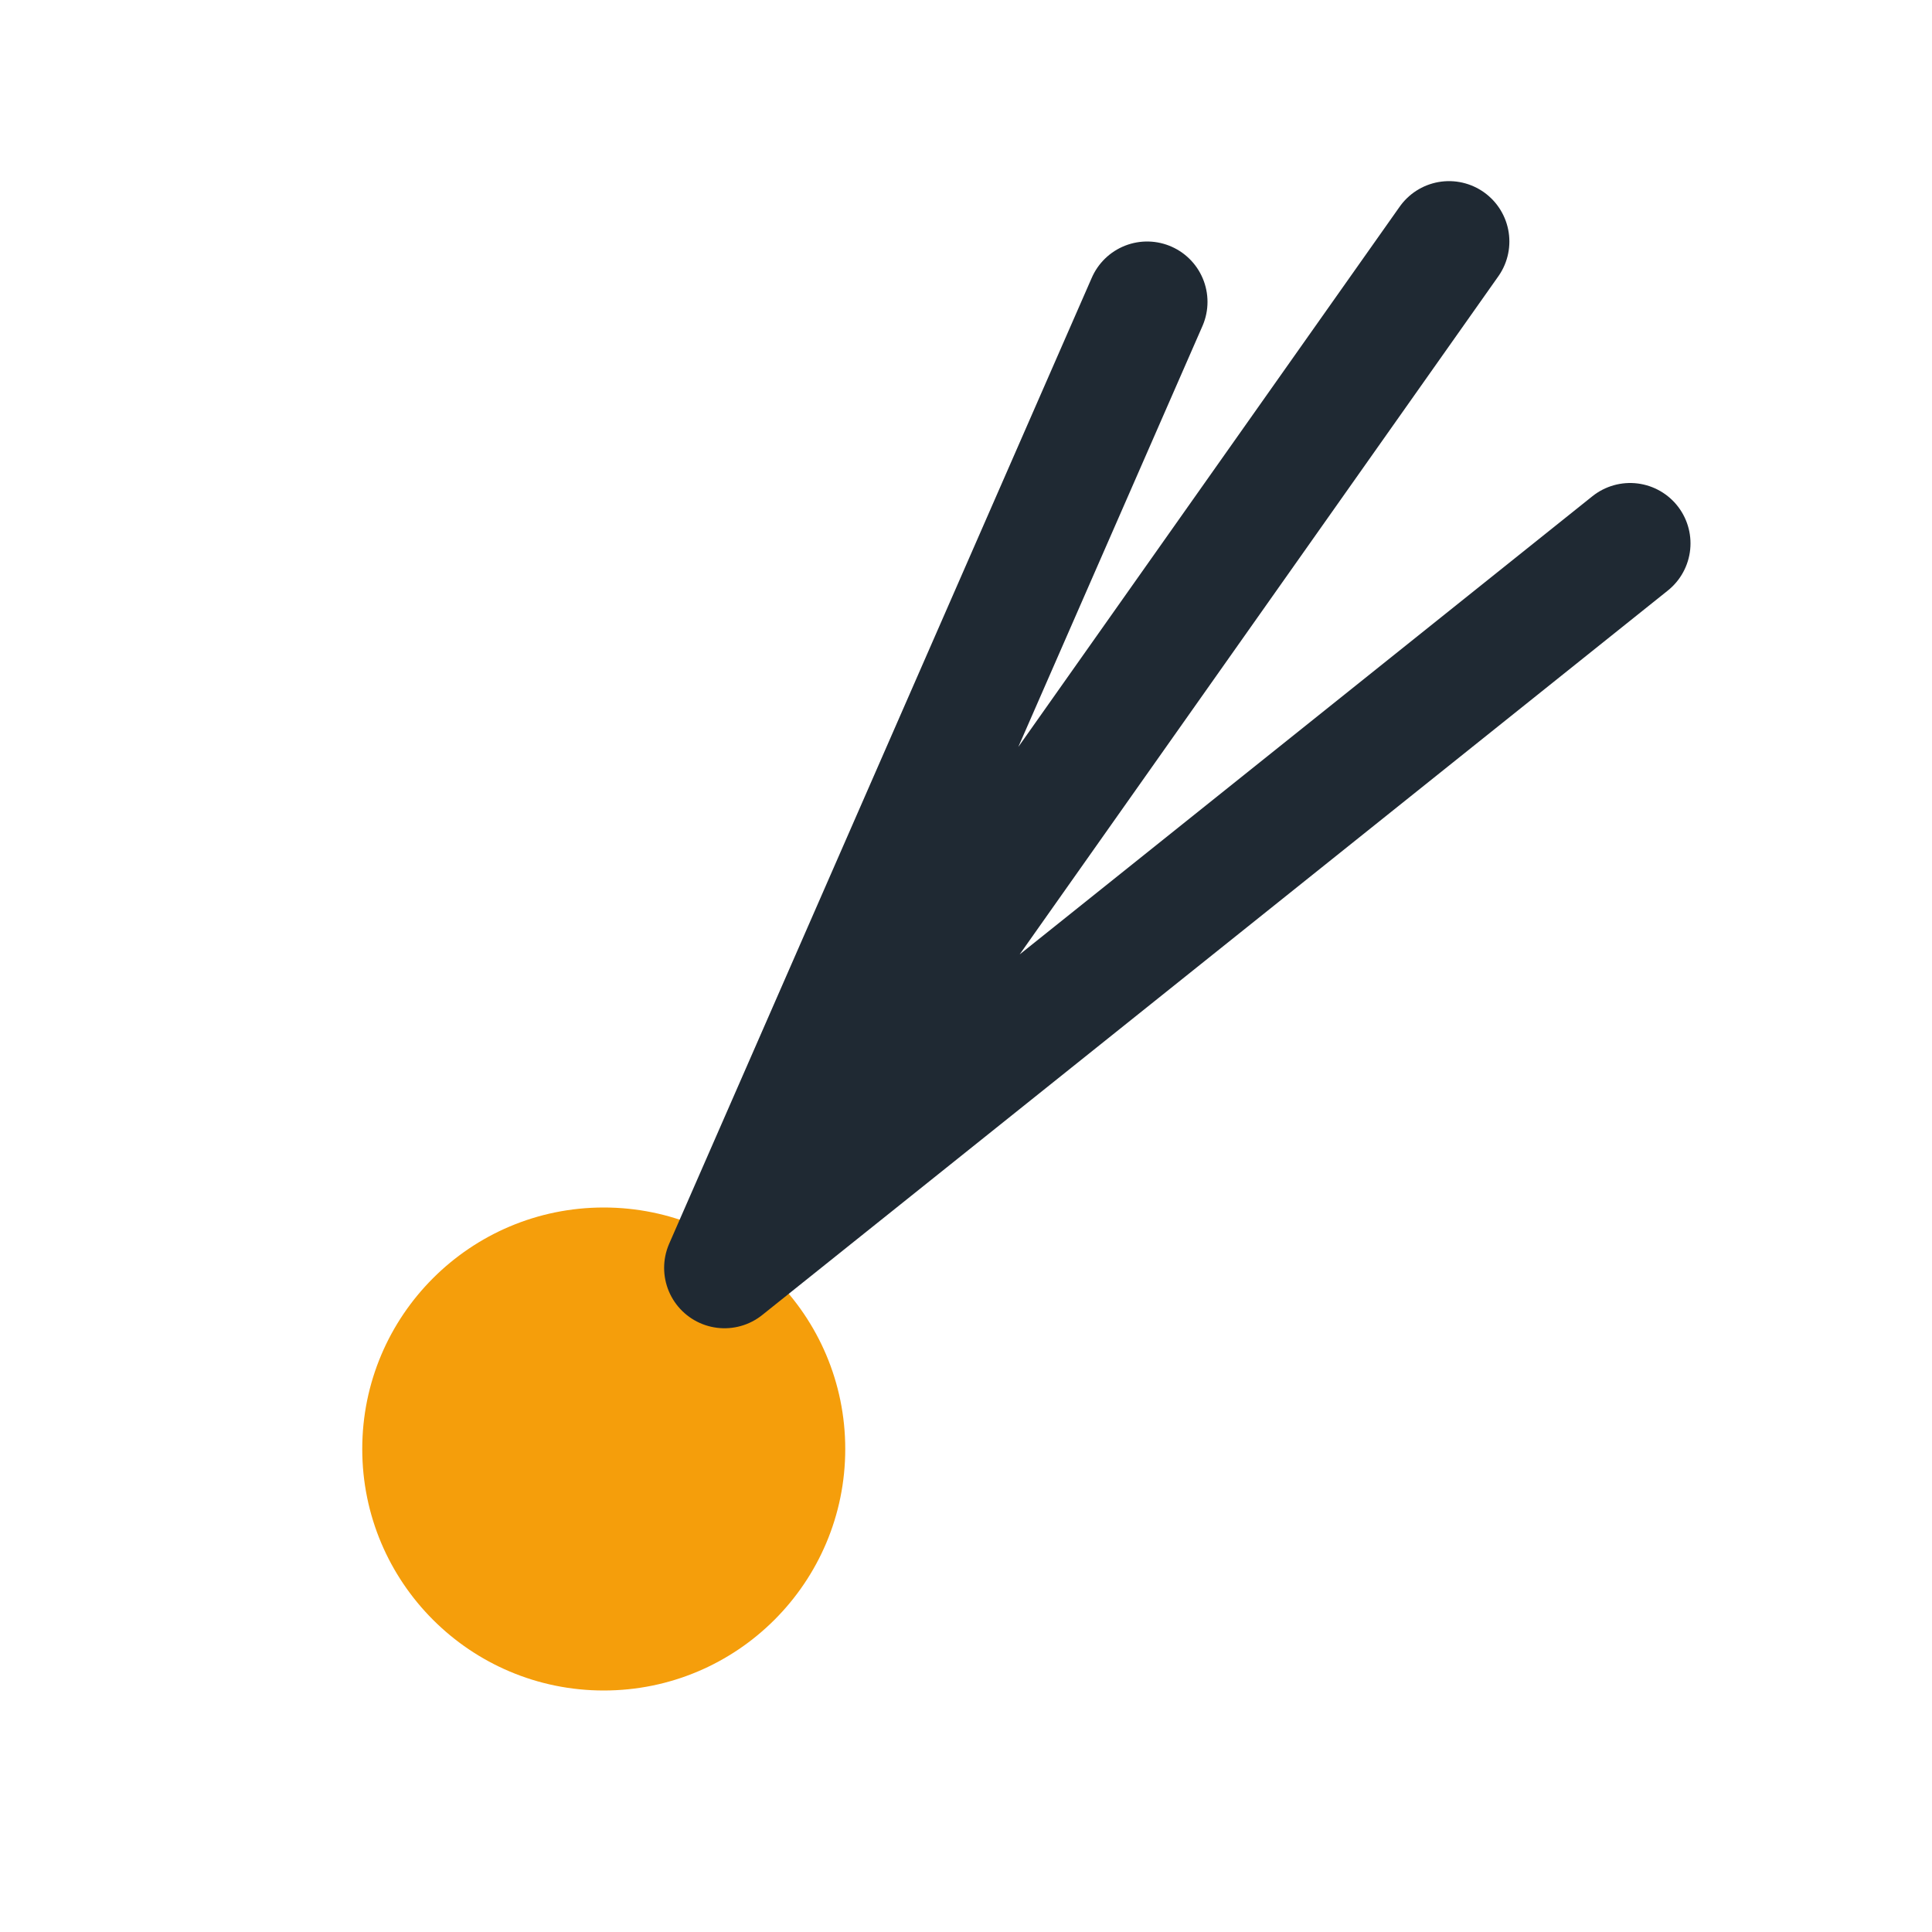
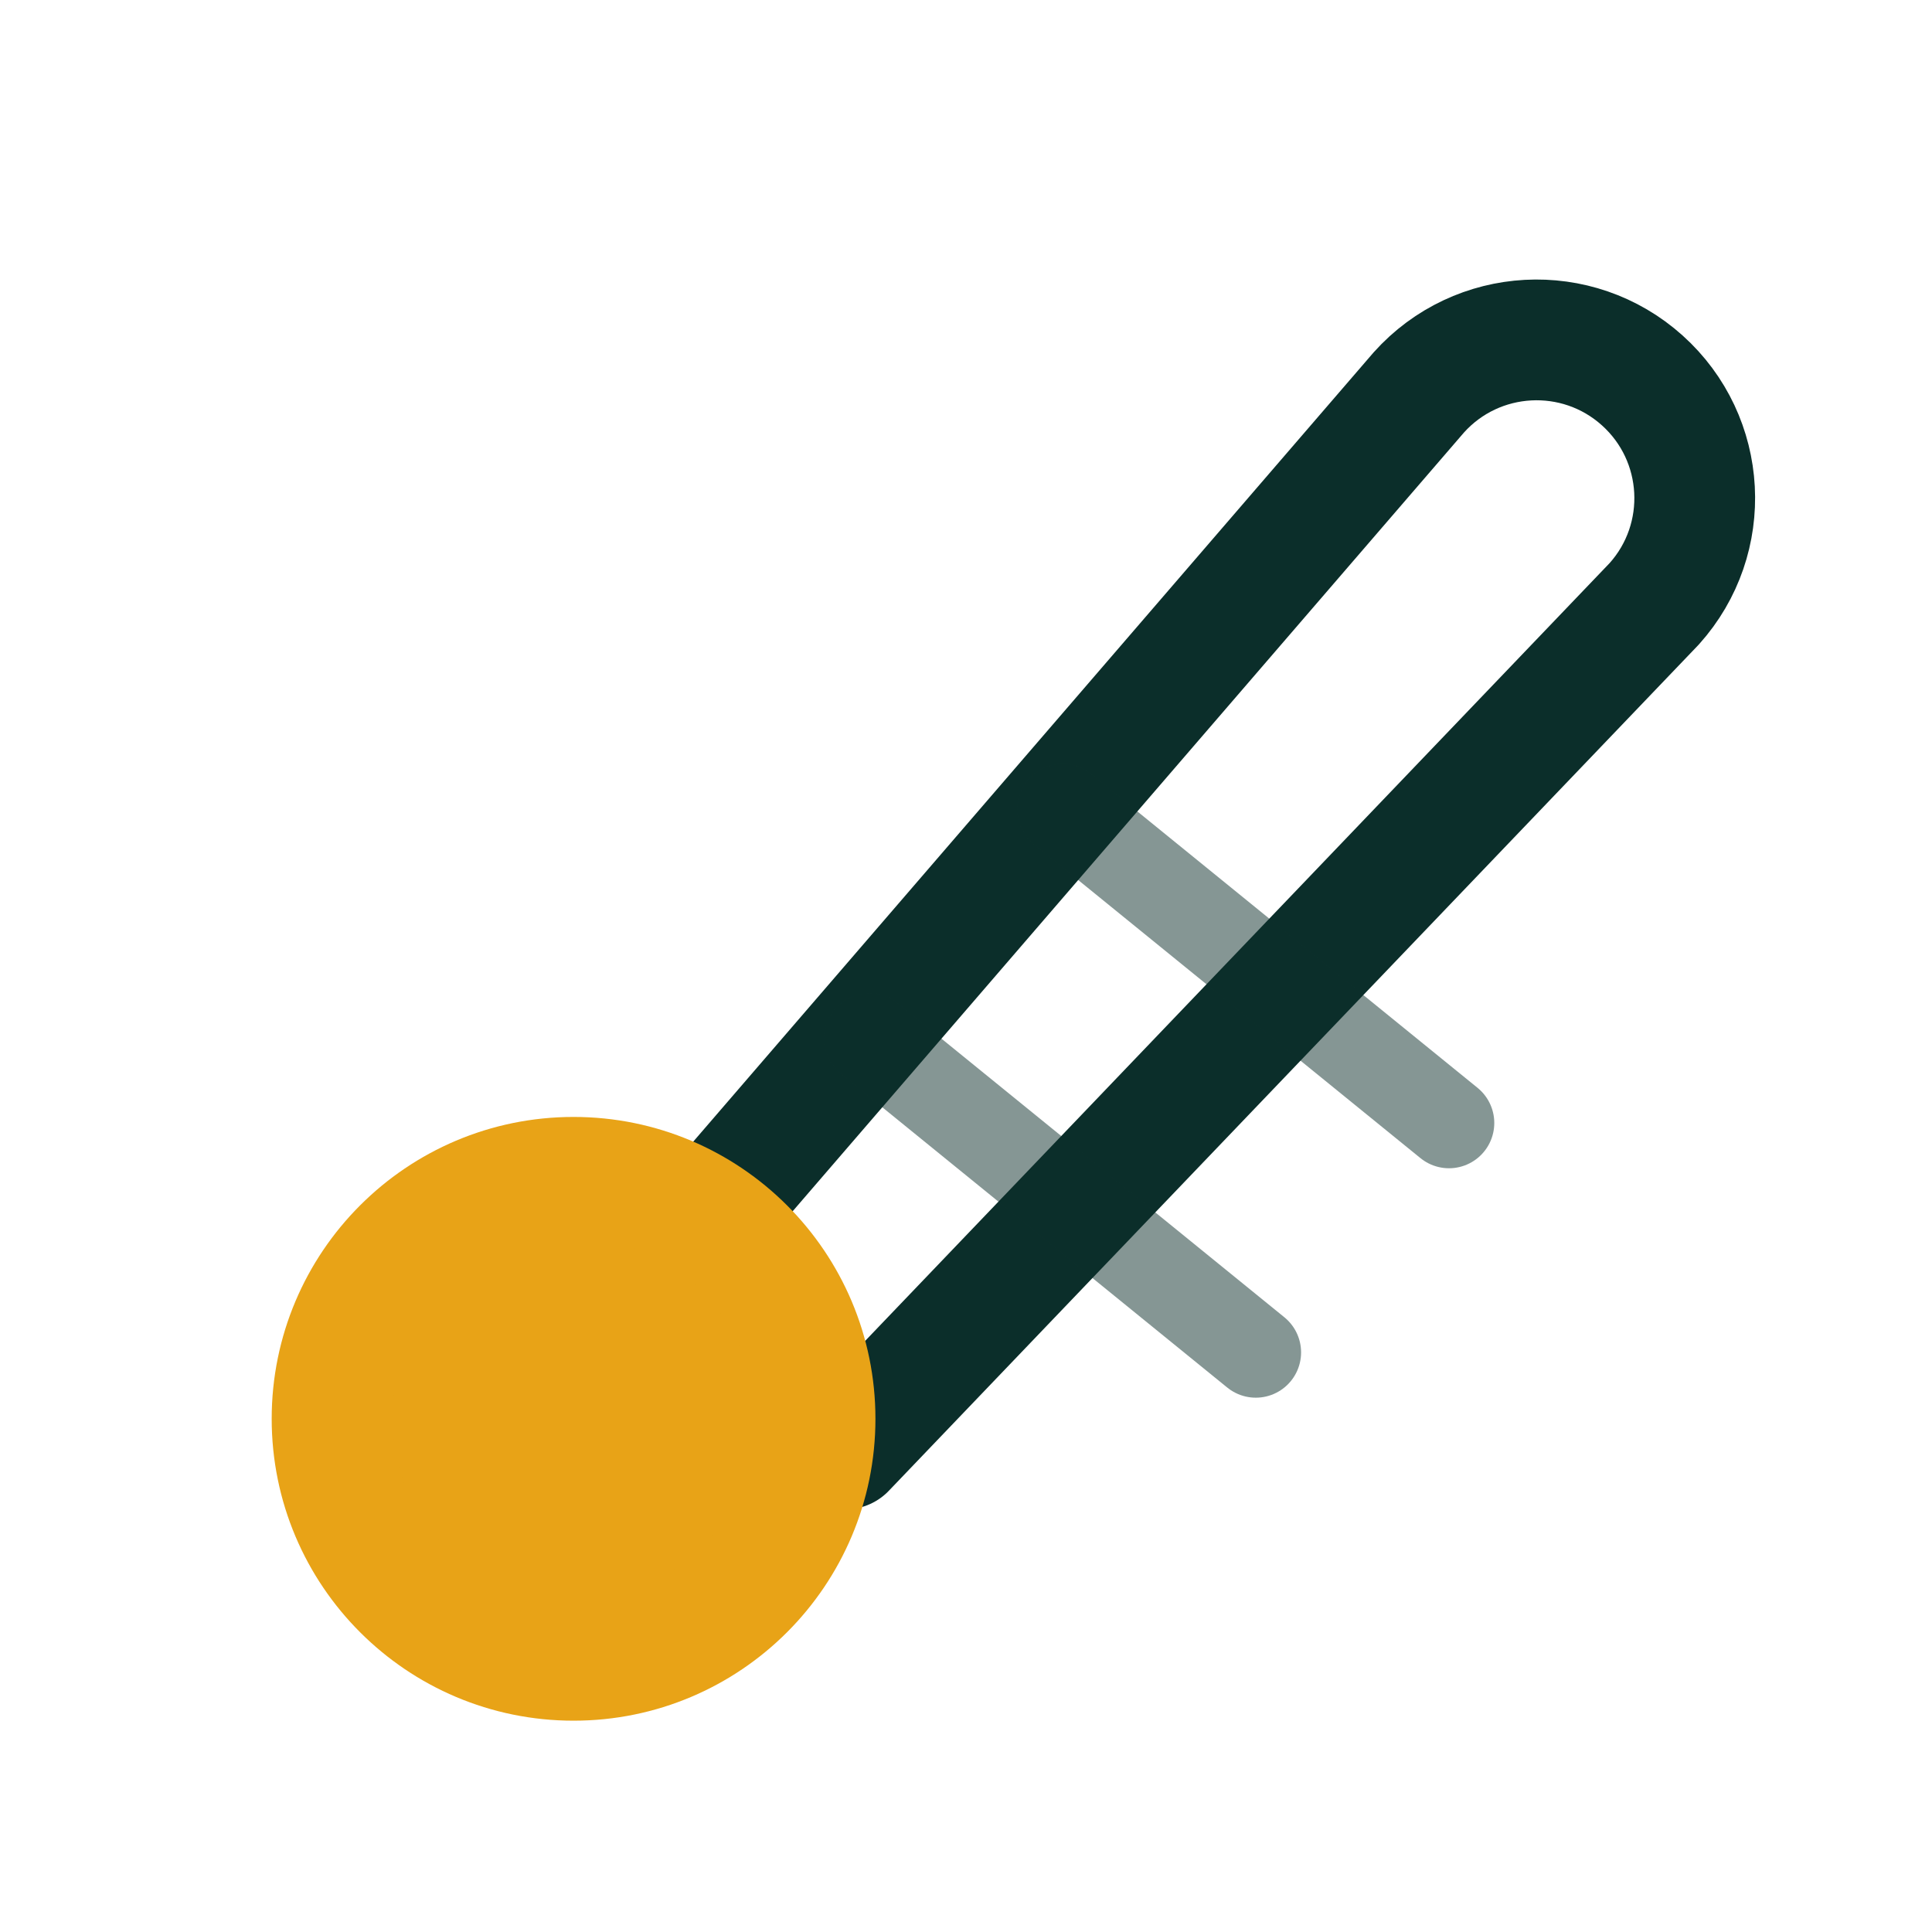
- <svg xmlns="http://www.w3.org/2000/svg" viewBox="0 0 32 32">
-   <circle cx="10" cy="24" r="4" fill="#F59E0B" />
-   <path d="M12 21 L24 4 M12 21 L19 5 M12 21 L27 9" stroke="#1F2933" stroke-width="2" stroke-linecap="round" />
+ <svg xmlns="http://www.w3.org/2000/svg" viewBox="0 0 32 32" fill="none" stroke="#0B2E2A" stroke-width="2" stroke-linecap="round" stroke-linejoin="round" role="img" aria-label="Bádminton">
+   <path d="M11 21 L23.5 6.5a2.6 2.6 0 0 1 3.9 3.5L14 24" fill="none" />
+   <path d="M14.4 17.2 L20.8 22.4M17.6 13.4 L24 18.6" stroke-width="1.5" opacity=".5" />
+   <circle cx="9.5" cy="23.5" r="4" fill="#E8A317" stroke="#E8A317" />
</svg>
